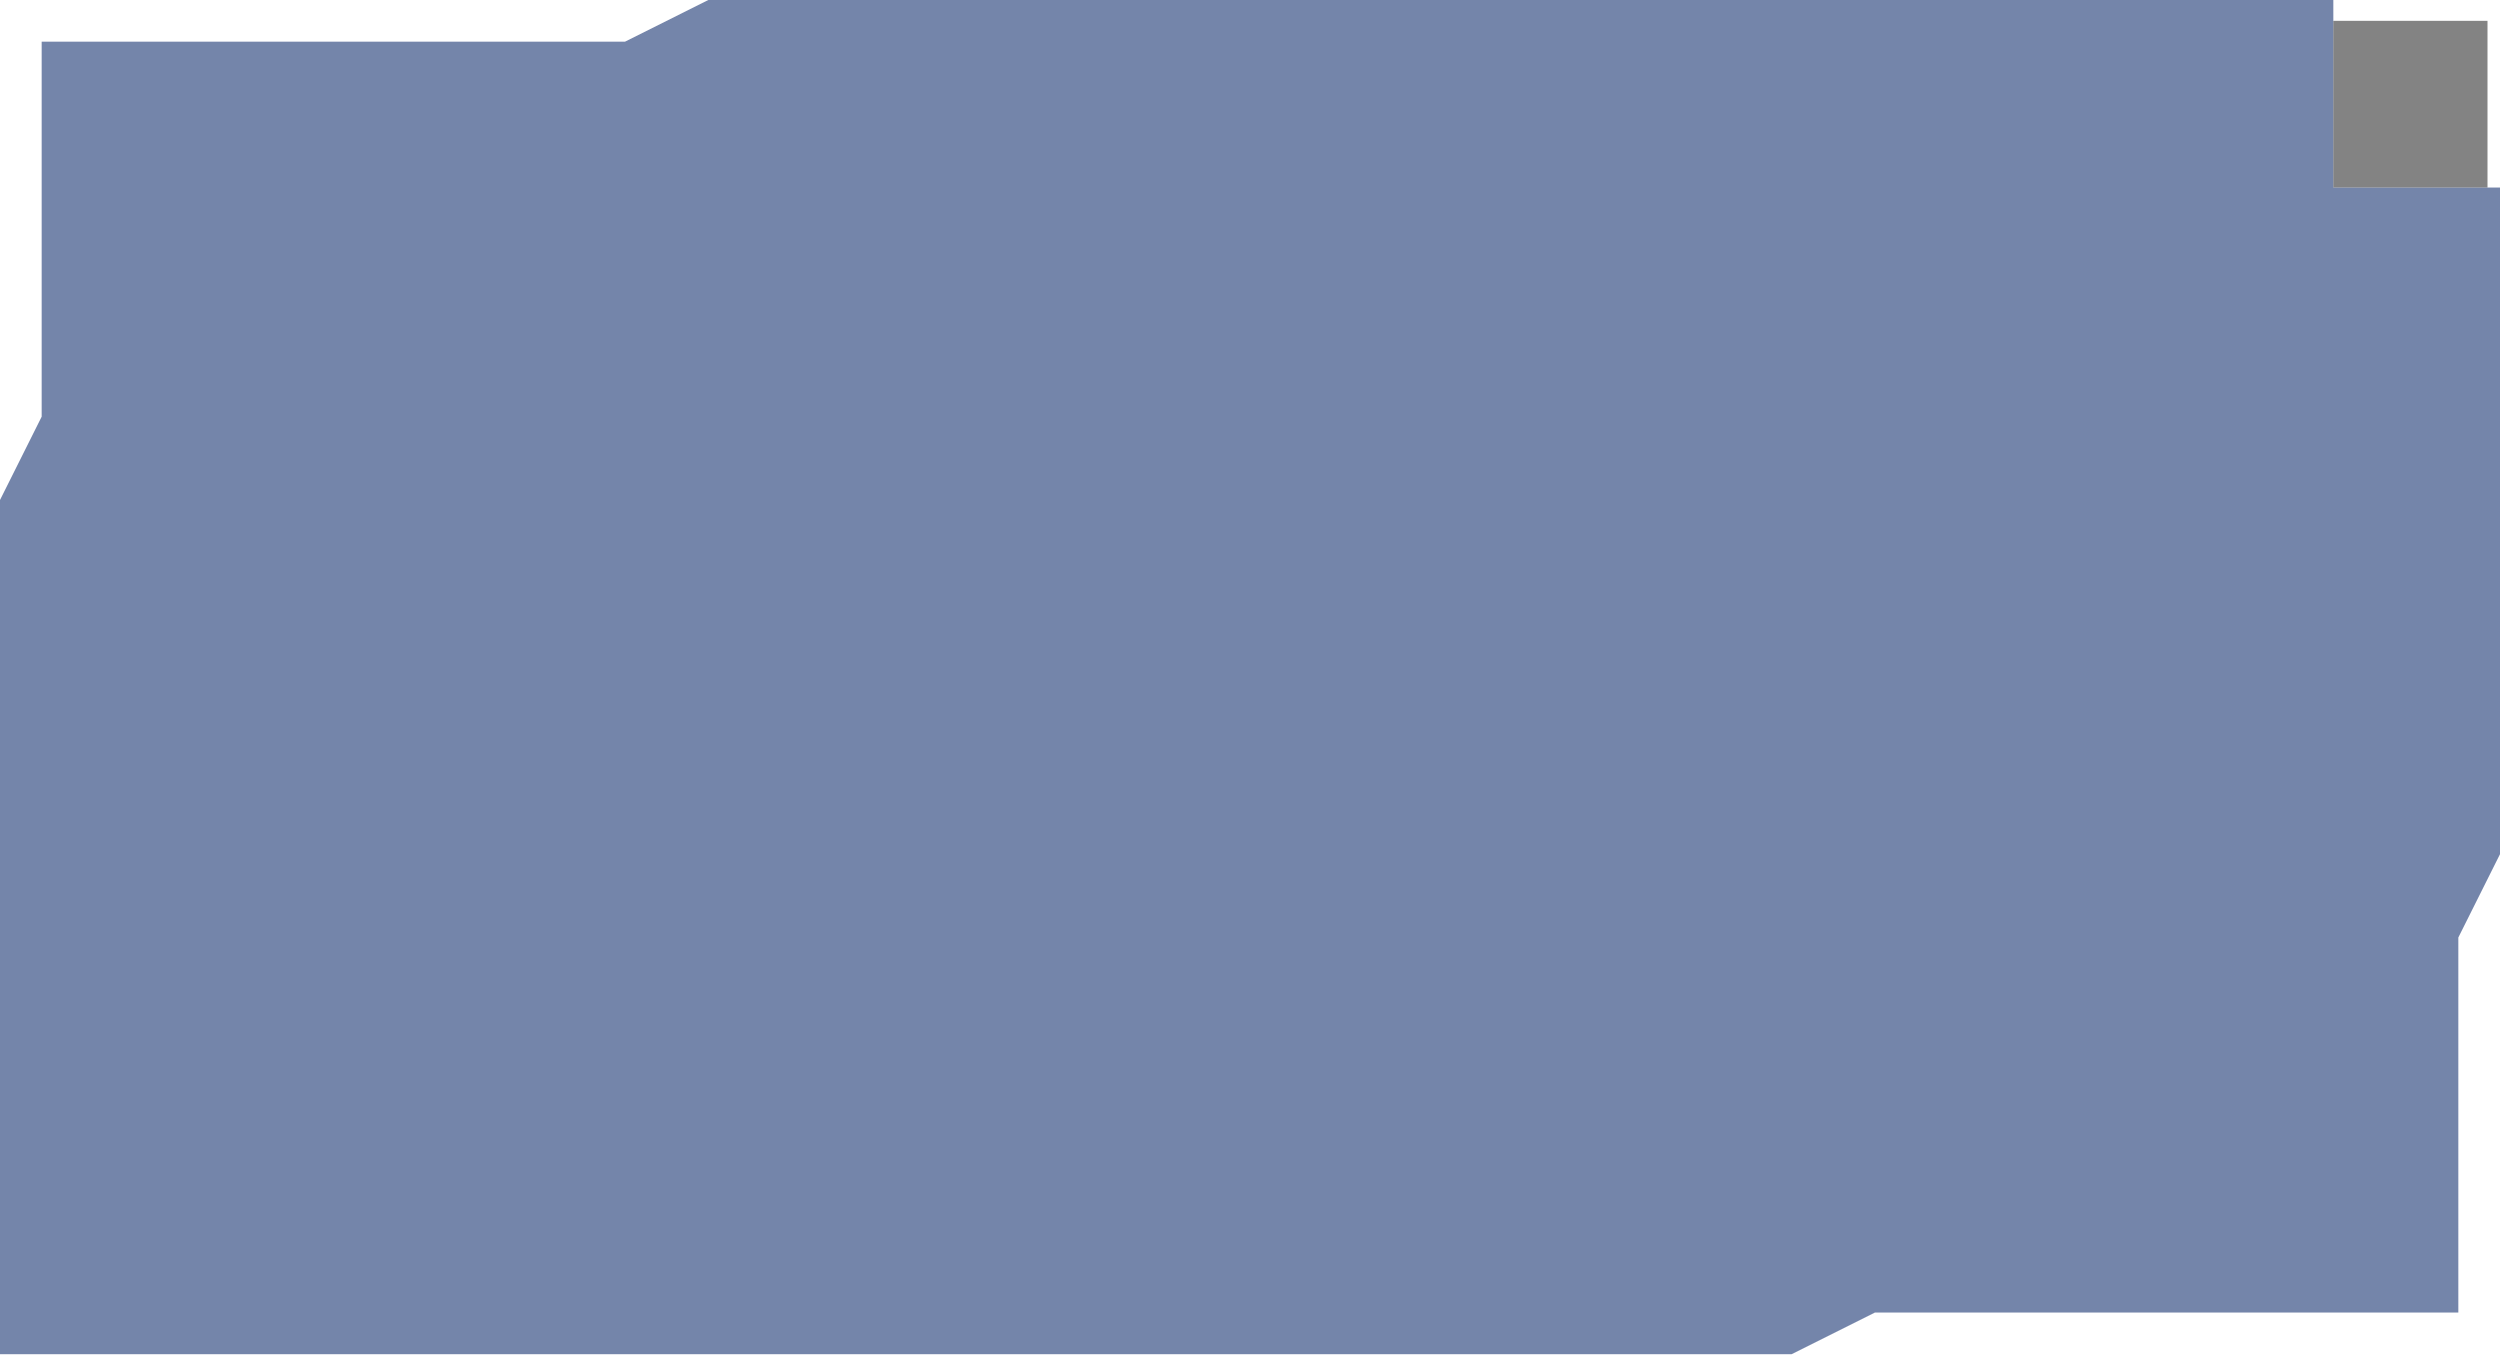
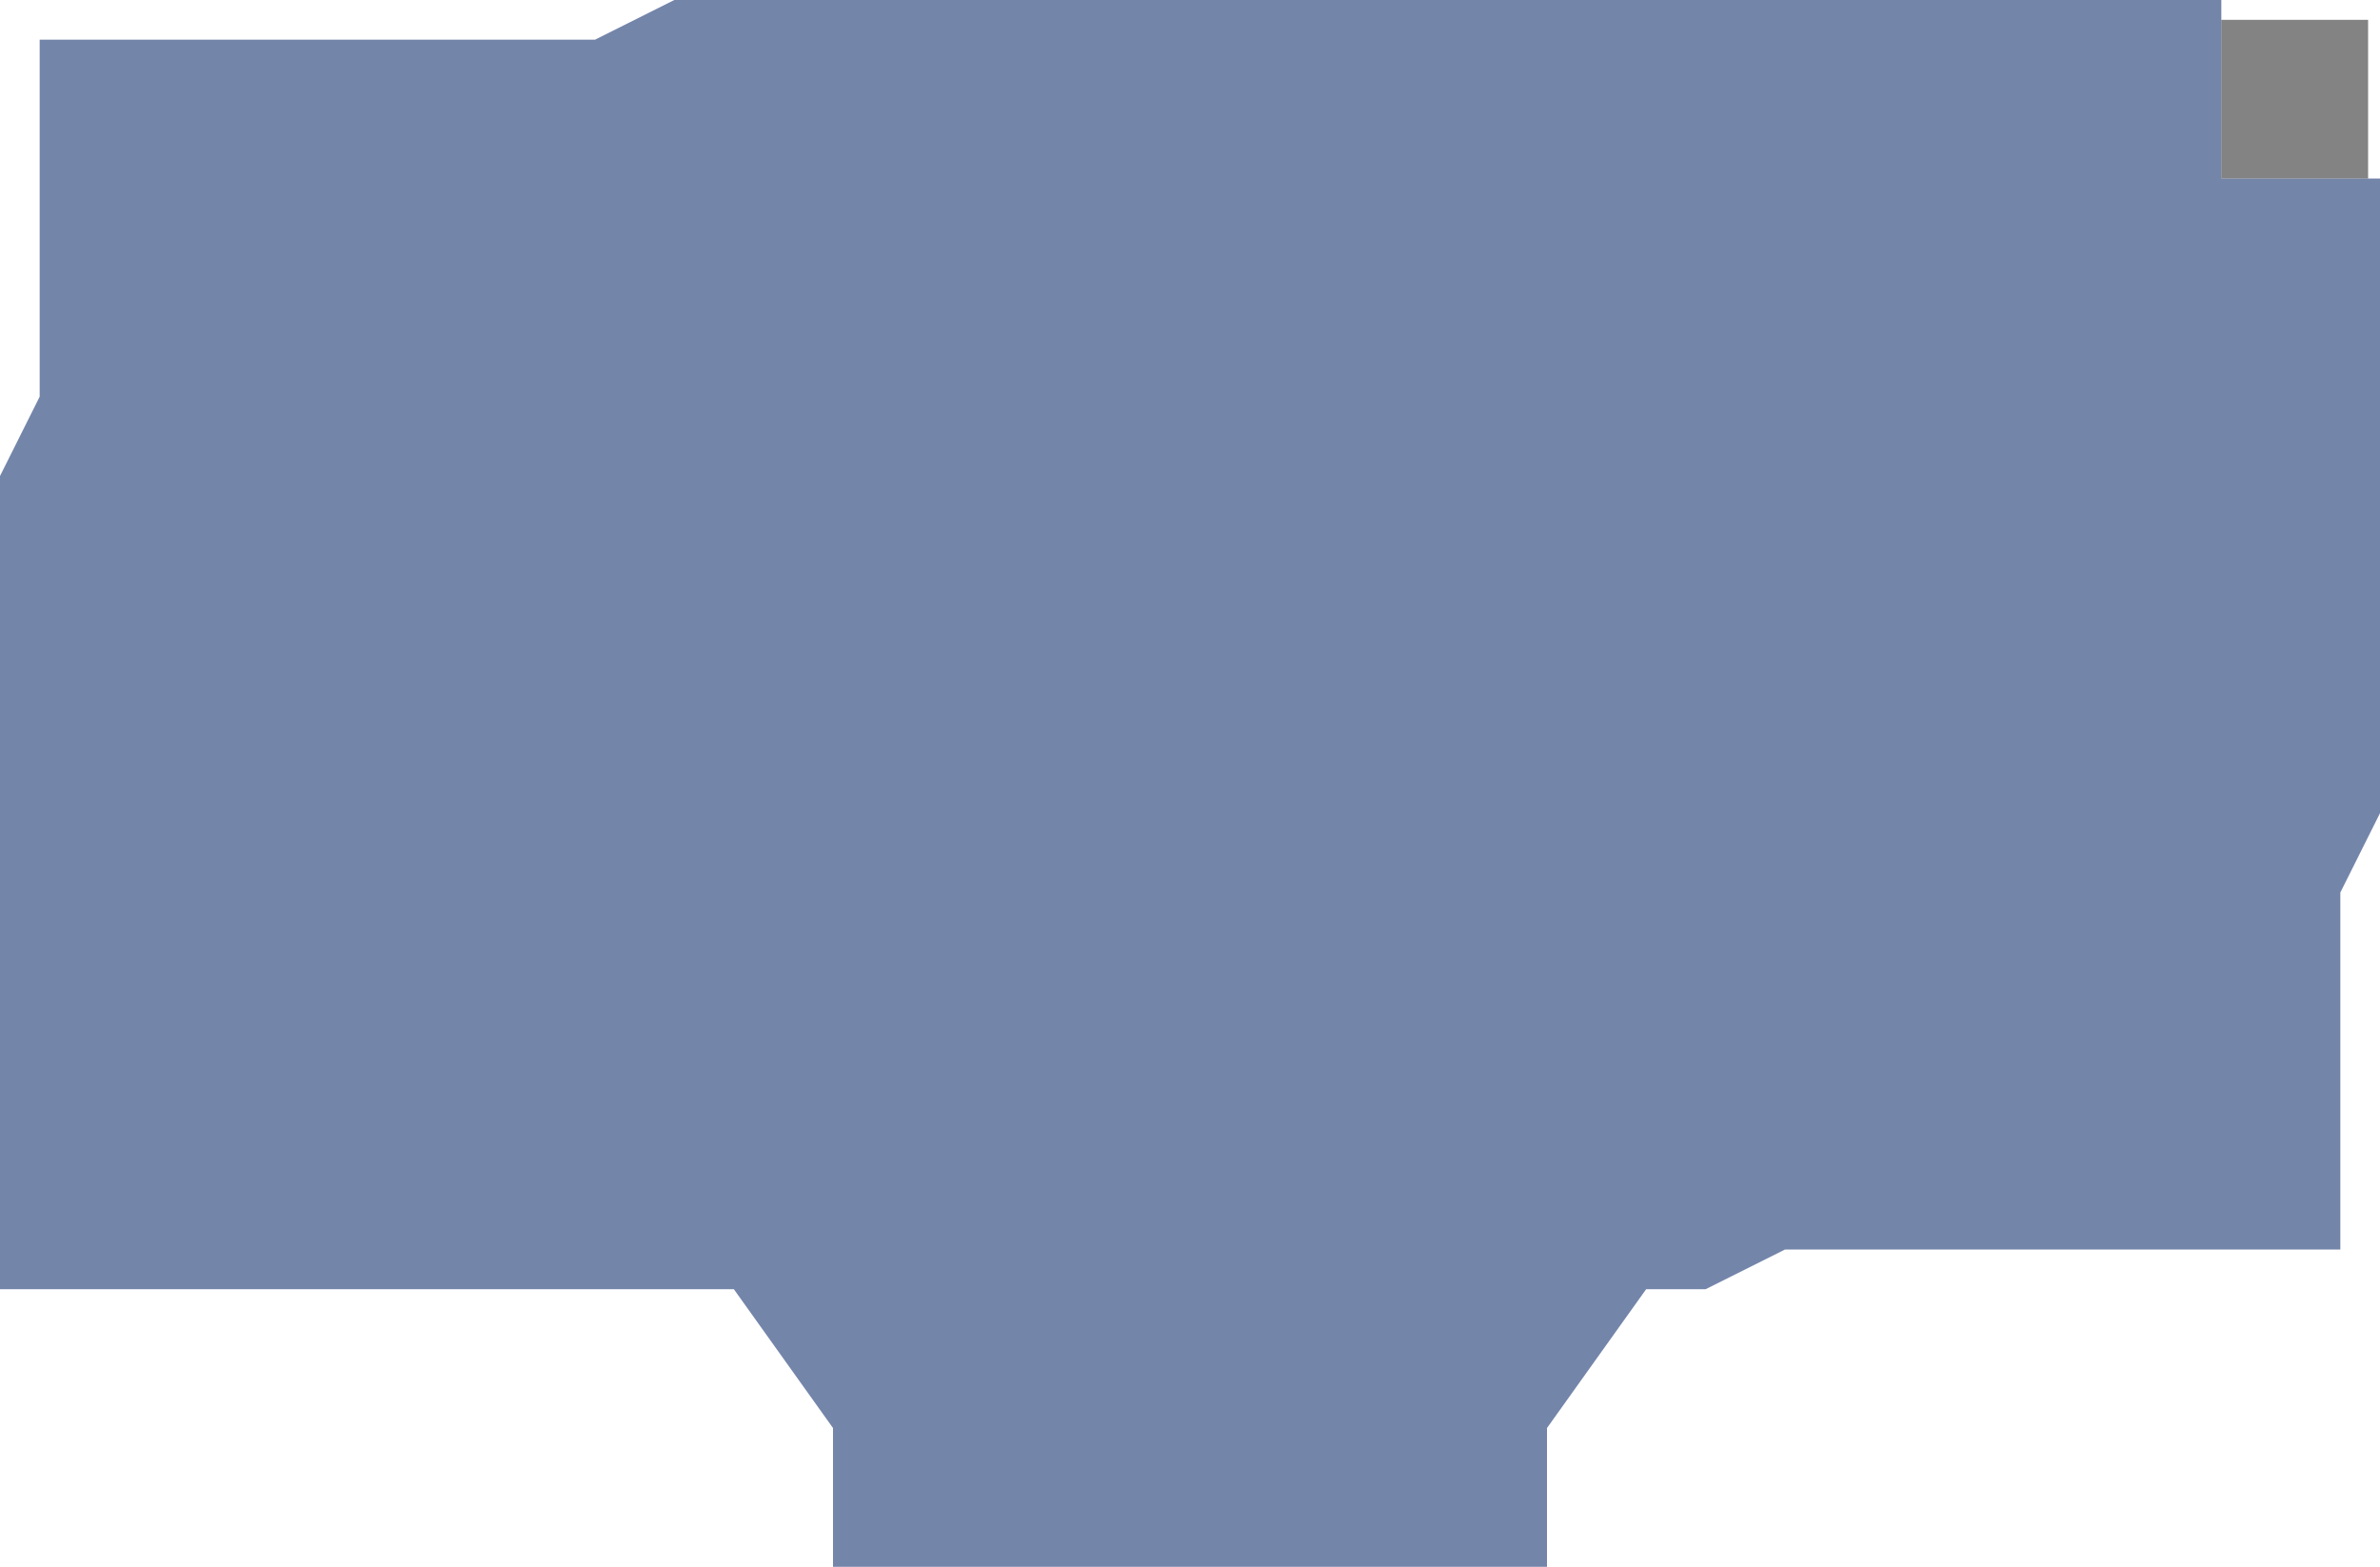
- <svg xmlns="http://www.w3.org/2000/svg" width="600" height="325" viewBox="0 0 600 325" id="svg2" version="1.1">
+ <svg xmlns="http://www.w3.org/2000/svg" width="600" height="395" viewBox="0 0 600 395" id="svg2" version="1.1">
  <defs id="defs4" />
-   <g id="layer1" transform="translate(0,-727.3621)">
-     <path style="opacity:0.649;fill:#2a437c;fill-opacity:1;stroke:none;stroke-width:1;stroke-linecap:butt;stroke-linejoin:miter;stroke-miterlimit:4;stroke-dasharray:none;stroke-opacity:1" d="m 10,737.362 140,0 20,-10 390,0 0,45 40,0 0,160 -10,20 0,90 -140,0 -20,10 -430,0 0,-205 10,-20 z" id="rect4136" />
-     <rect style="opacity:0.65;fill:#404040;fill-opacity:1;stroke:none;stroke-width:5.661;stroke-linejoin:miter;stroke-miterlimit:4;stroke-dasharray:none;stroke-opacity:1" id="rect4134" width="37" height="40" x="560" y="732.362" />
+   <g id="layer1" transform="translate(0,-657.3621)">
+     <path style="opacity:0.649;fill:#2a437c;fill-opacity:1;stroke:none;stroke-width:1;stroke-linecap:butt;stroke-linejoin:miter;stroke-miterlimit:4;stroke-dasharray:none;stroke-opacity:1" d="m 10,667.362 140,0 20,-10 390,0 0,45 40,0 0,160 -10,20 0,90 -140,0 -20,10 -15,0 -25,35 0,35 -180,0 0,-35 -25,-35 -185,0 0,-205 10,-20 z" id="rect4136" />
+     <rect style="opacity:0.65;fill:#404040;fill-opacity:1;stroke:none;stroke-width:5.661;stroke-linejoin:miter;stroke-miterlimit:4;stroke-dasharray:none;stroke-opacity:1" id="rect4134" width="37" height="40" x="560" y="662.362" />
  </g>
</svg>
